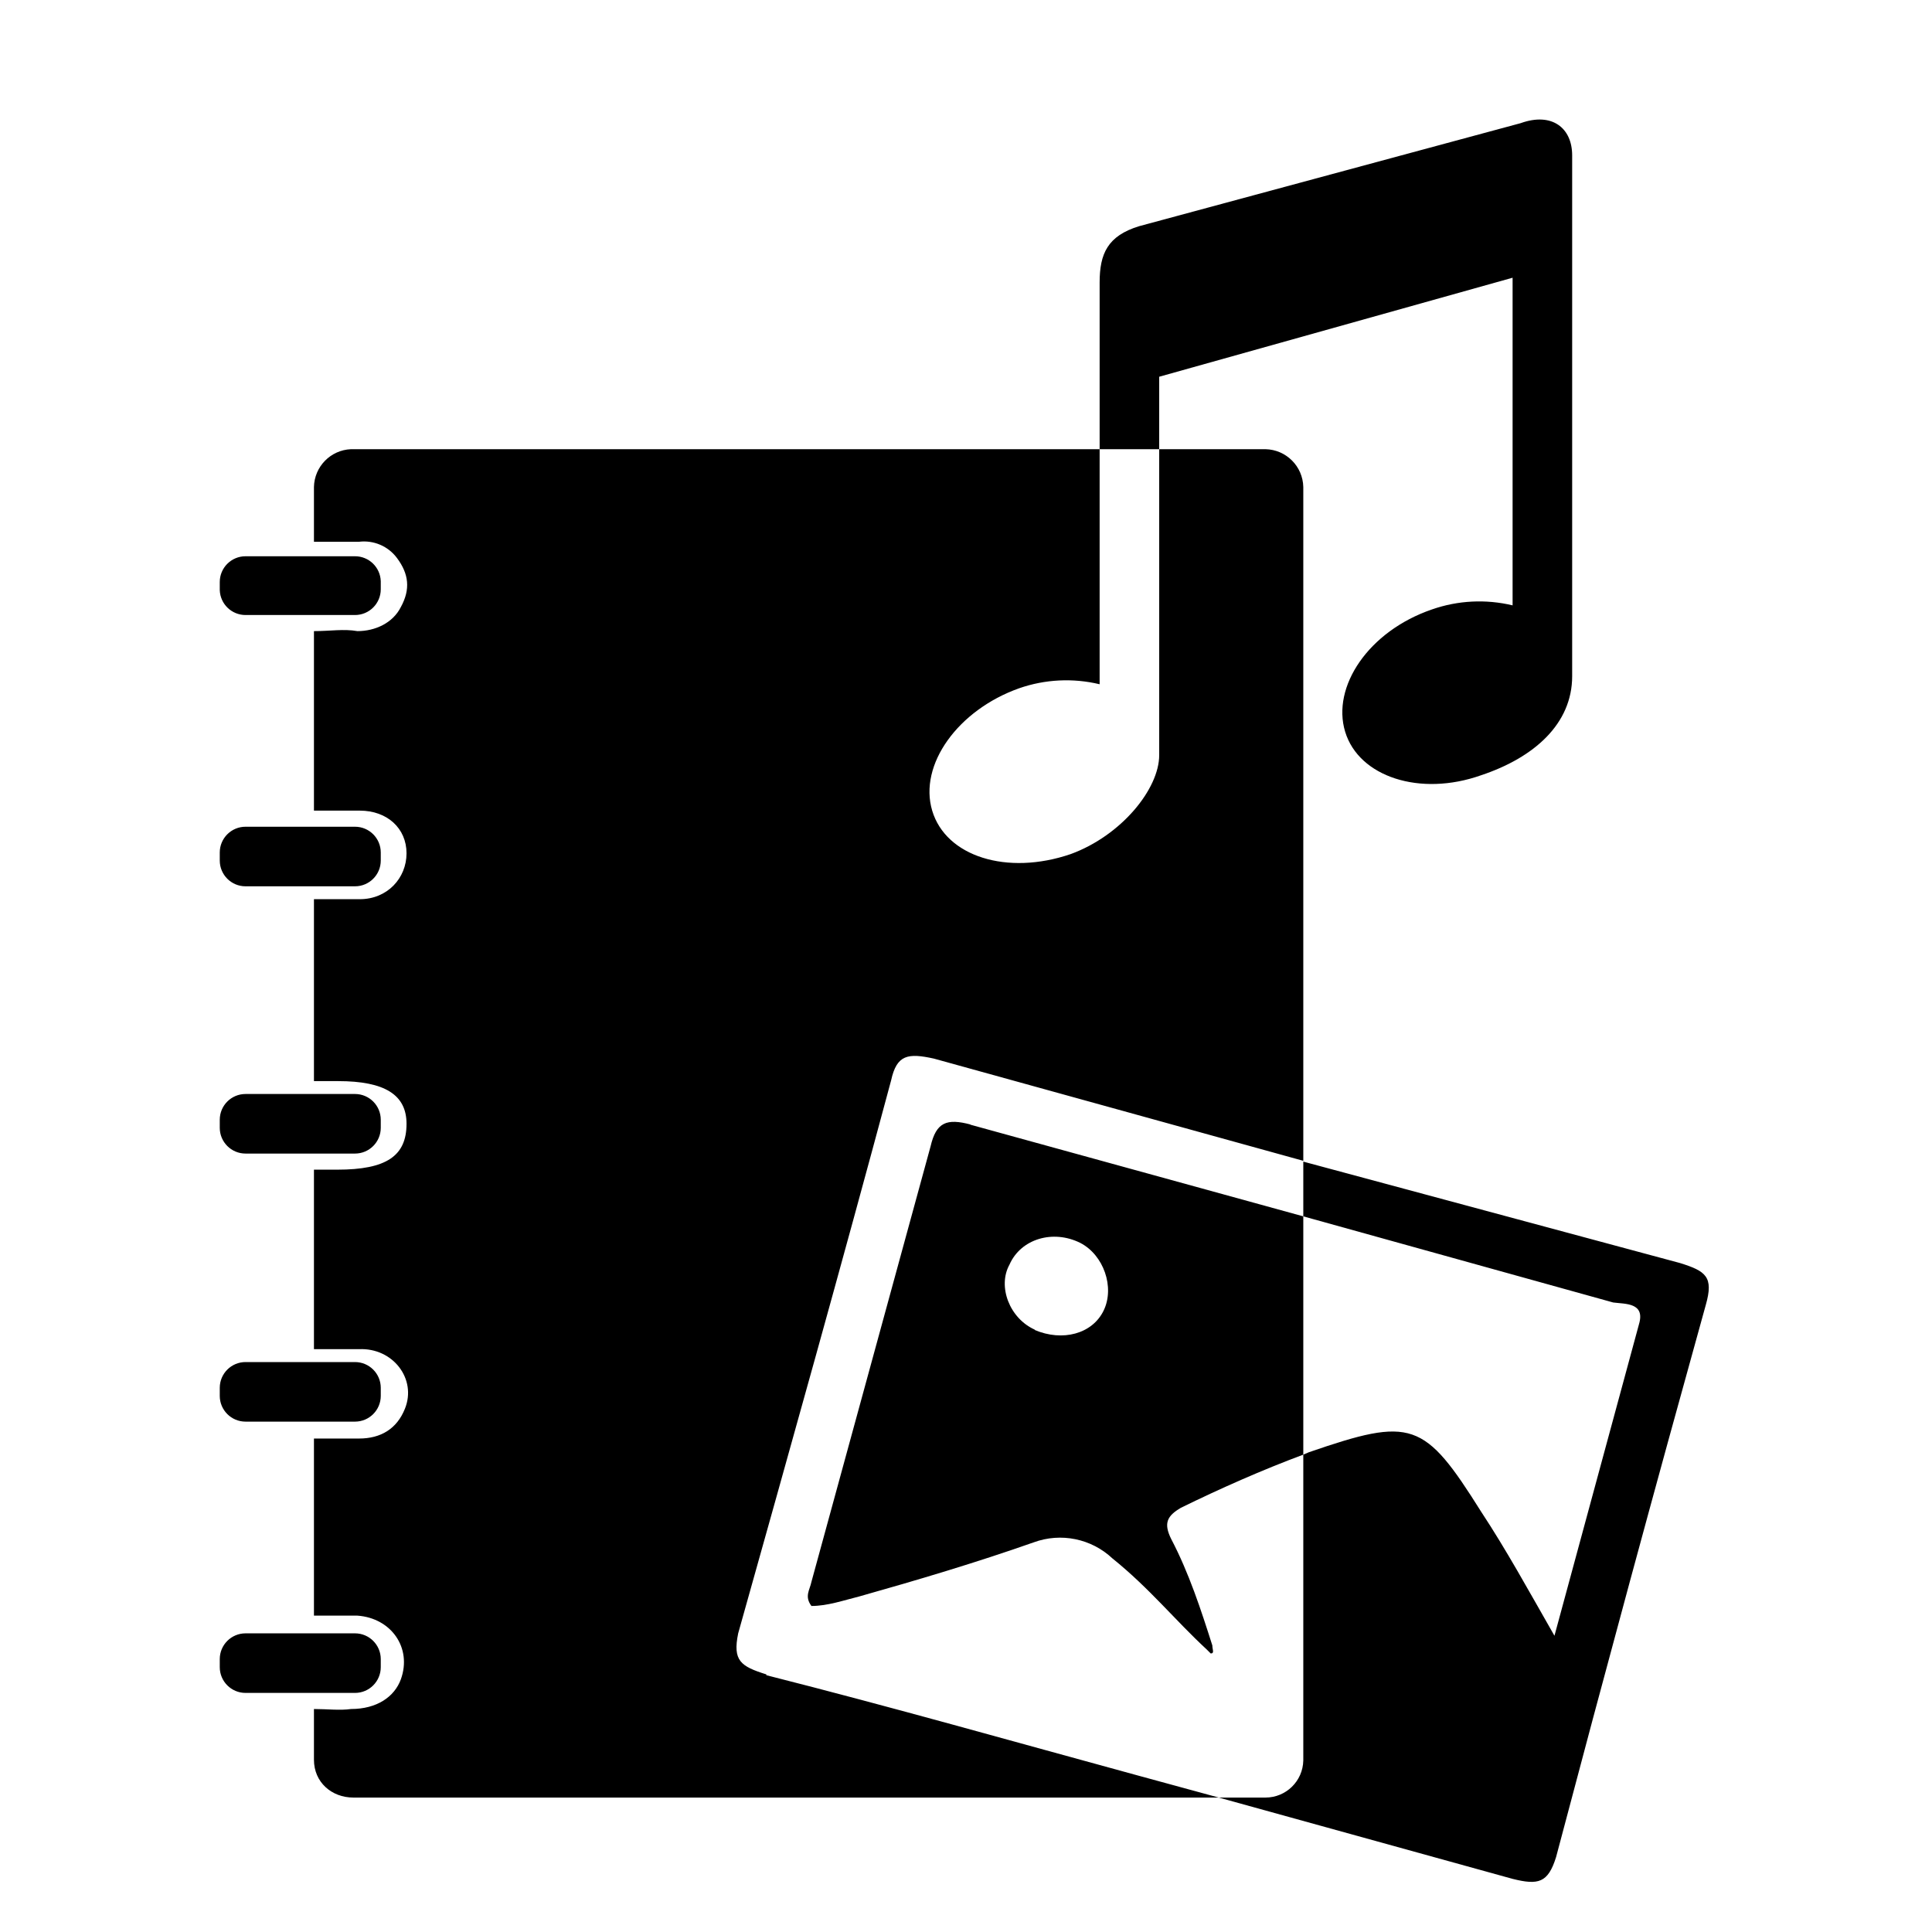
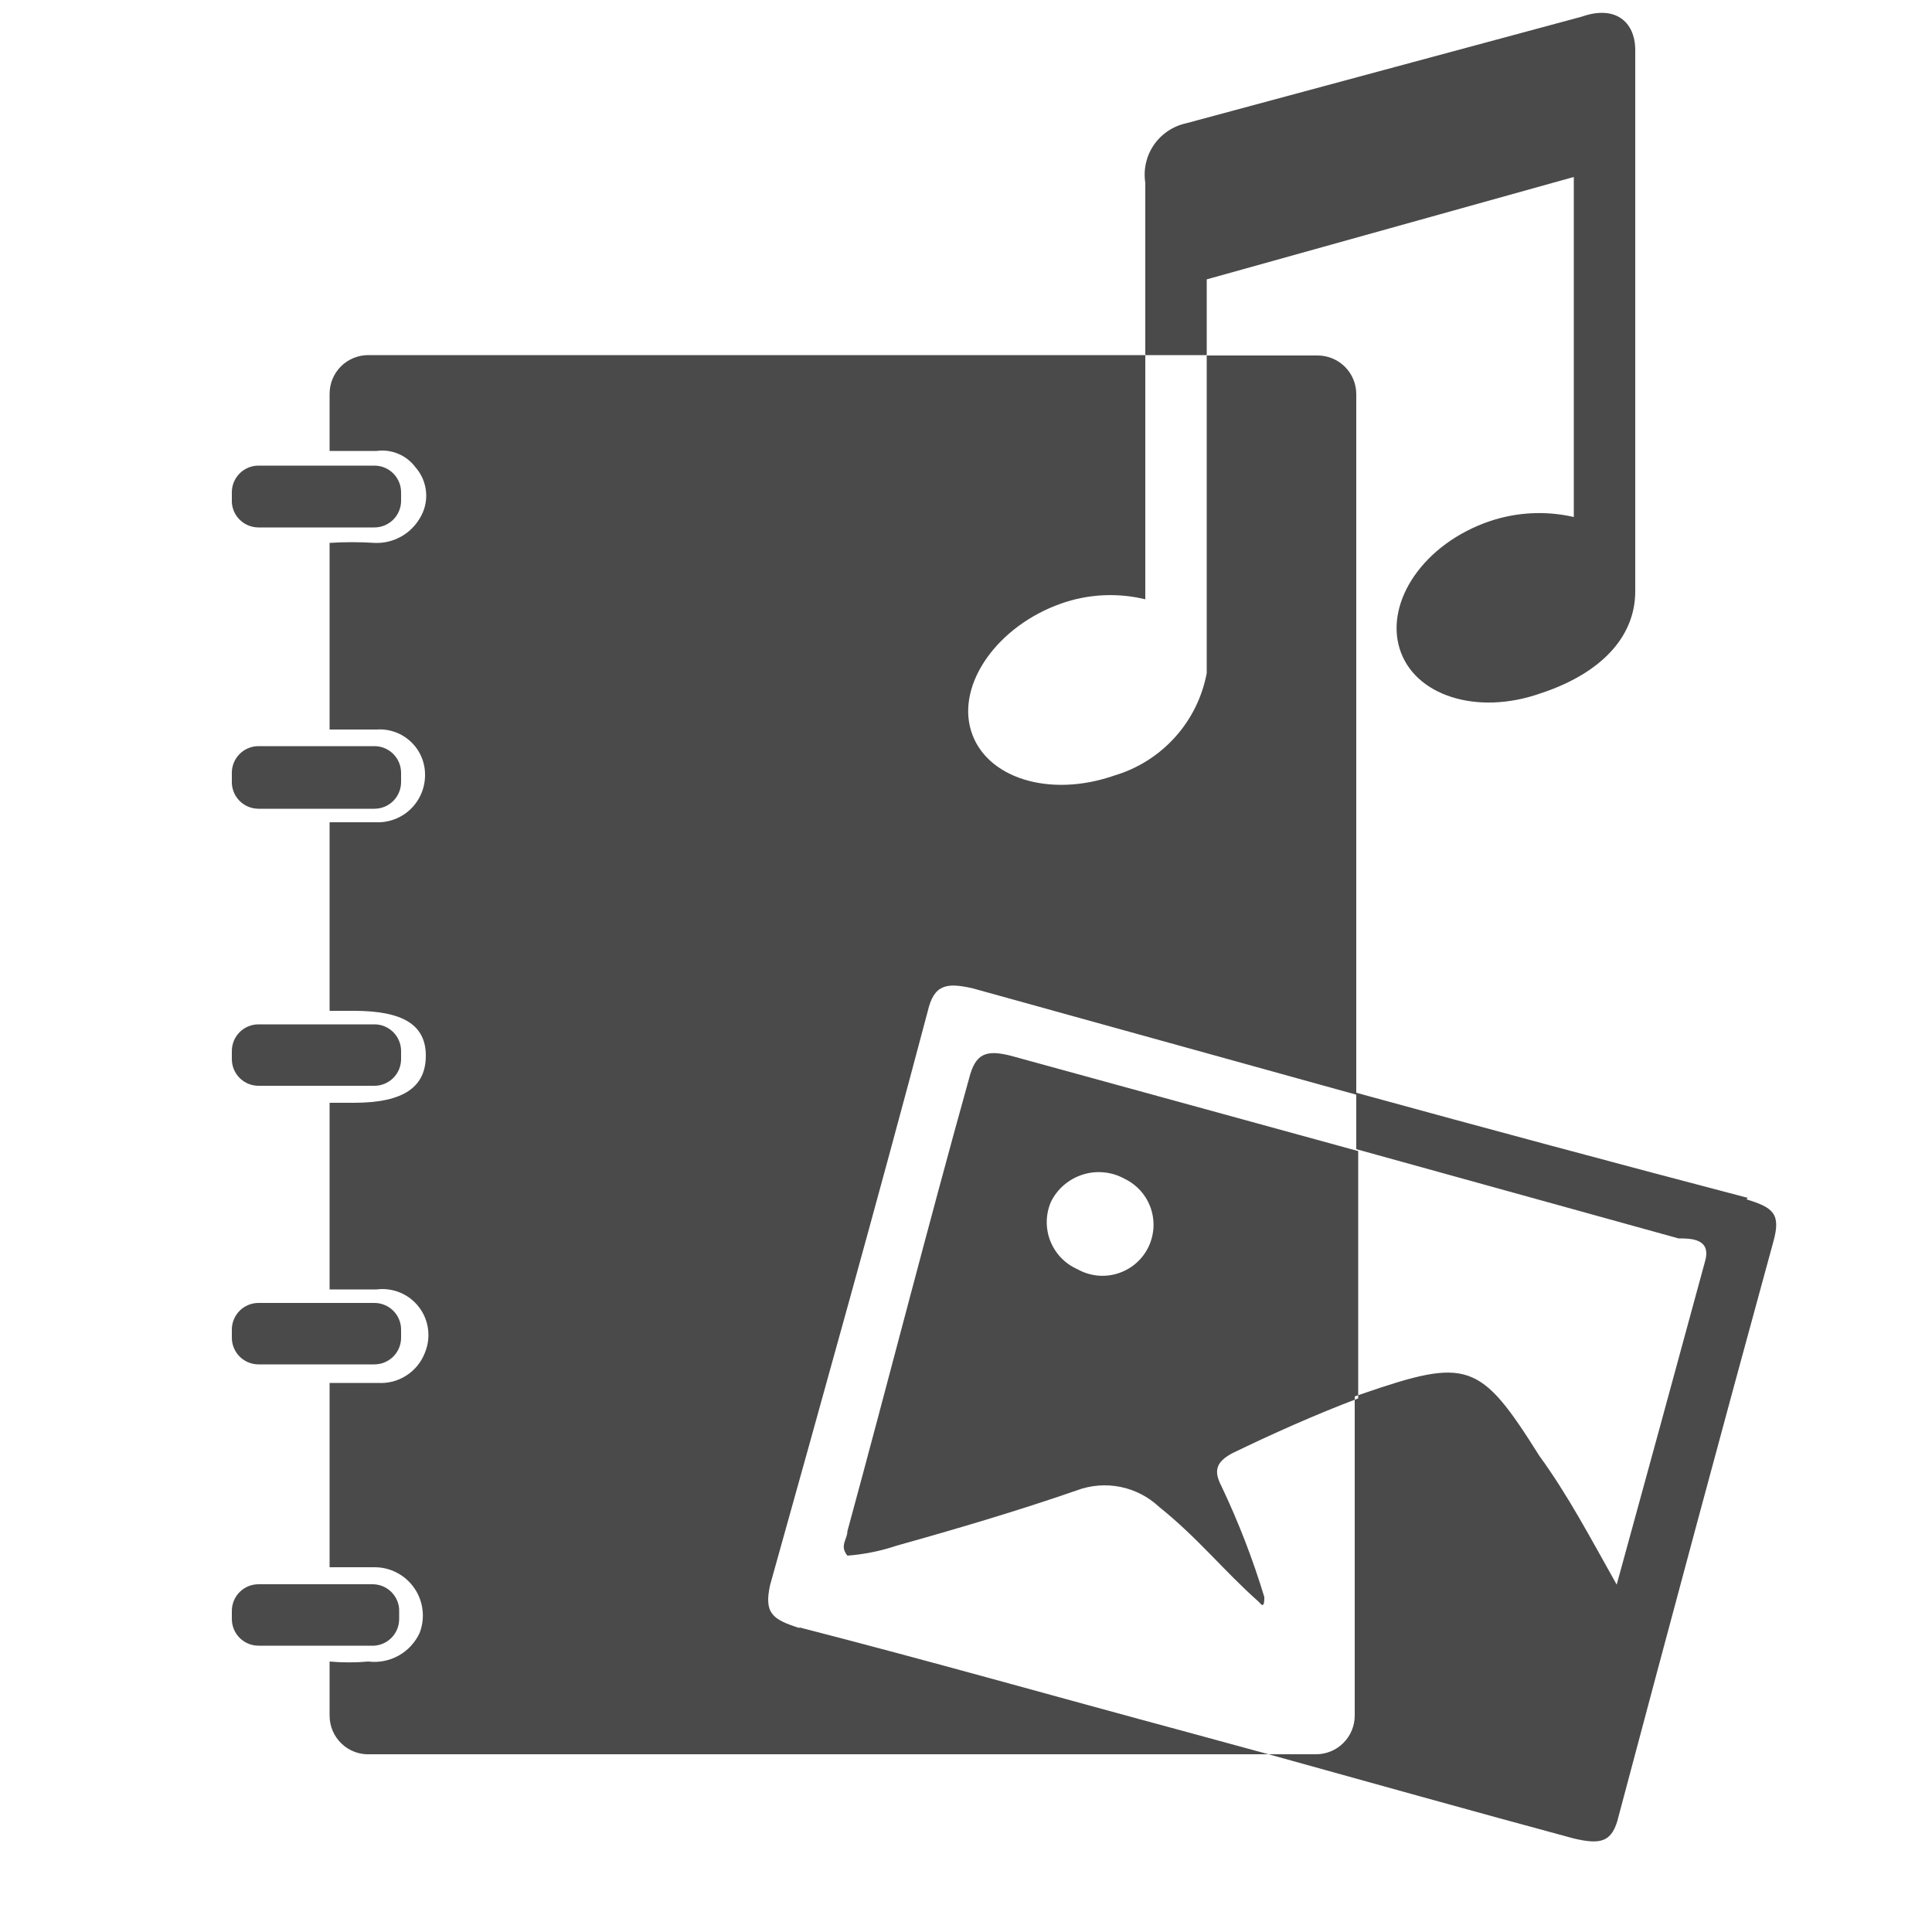
- <svg xmlns="http://www.w3.org/2000/svg" viewBox="0 0 24 24">
-   <path fill="currentColor" d="M2.73 17.34v-.1a.32.32 0 0 1 .32-.32h1.36a.32.32 0 0 1 .32.32v.1a.32.32 0 0 1-.32.32H3.05a.32.32 0 0 1-.32-.32zm.32-3.01h1.36a.32.32 0 0 0 .32-.32v-.1a.32.32 0 0 0-.32-.32H3.05a.32.32 0 0 0-.32.32v.1a.32.32 0 0 0 .32.32zm0-3.32h1.36a.32.32 0 0 0 .32-.32v-.1a.32.32 0 0 0-.32-.32H3.05a.32.32 0 0 0-.32.32v.1a.32.32 0 0 0 .32.32zm0-3.37h1.36a.32.32 0 0 0 .32-.32v-.1a.32.32 0 0 0-.32-.31H3.05a.32.32 0 0 0-.32.32v.1a.32.32 0 0 0 .32.31zM14.4 4.68l4.39-1.23v4.07a1.78 1.78 0 0 0-1 .05c-.79.27-1.25.96-1.08 1.52s.93.81 1.69.54c.66-.22 1.13-.64 1.13-1.23V1.93c0-.34-.25-.54-.64-.4l-4.74 1.28c-.39.12-.49.34-.49.7v2.07h.74v-.9zm-2.35 9.29 4.14 1.14v2.96c-.51.19-1.03.42-1.52.66-.17.1-.22.19-.12.39.22.42.37.88.51 1.32 0 .05.03.1-.02.1l-.05-.05c-.39-.36-.71-.76-1.17-1.13a.95.95 0 0 0-.98-.2c-.71.25-1.45.47-2.16.67-.2.05-.4.12-.6.12-.09-.12-.02-.2 0-.3l1.48-5.41c.07-.3.2-.35.5-.27zm.8 2.55c.35.15.72.05.86-.24s0-.69-.29-.84c-.34-.17-.74-.05-.88.27-.15.27 0 .67.32.81zm-8.12 4.19v-.1a.32.32 0 0 0-.32-.32H3.05a.32.32 0 0 0-.32.32v.1a.32.32 0 0 0 .32.32h1.36a.32.32 0 0 0 .32-.32zm16.14-5.02-4.68-1.26v.68l3.85 1.07c.15.02.4 0 .32.27l-1.05 3.87c-.32-.56-.6-1.07-.91-1.54-.71-1.13-.86-1.18-2.14-.74a2.36 2.36 0 0 1-.07.03v3.8a.47.47 0 0 1-.47.46h-.58l3.65 1.01c.32.08.44.05.54-.27a559.56 559.56 0 0 1 1.86-6.86c.1-.35 0-.42-.32-.52zM9.52 20.8c-.32-.1-.42-.17-.35-.51.64-2.28 1.28-4.56 1.9-6.87.07-.32.21-.34.53-.27l4.59 1.27V6.05a.48.48 0 0 0-.47-.47H14.4v3.8c0 .42-.47 1-1.1 1.23-.79.27-1.55.03-1.72-.54s.32-1.25 1.08-1.52a1.78 1.78 0 0 1 1-.05V5.58h-9.3a.48.48 0 0 0-.46.47v.68h.56a.51.51 0 0 1 .47.2c.15.2.17.39.05.61-.1.2-.32.3-.54.3-.17-.03-.34 0-.54 0v2.23h.57c.34 0 .58.22.58.53s-.24.57-.58.57H3.9v2.26h.3c.58 0 .85.17.85.53 0 .4-.25.57-.86.57H3.9v2.23h.56c.42-.02.72.37.57.74-.1.25-.3.37-.57.37H3.9v2.2h.54c.42.03.68.4.54.79-.08.22-.3.37-.62.37-.14.02-.29 0-.46 0v.63c0 .28.22.47.49.47h10.75l-.99-.27c-1.54-.42-3.09-.86-4.63-1.25z" />
+ <svg xmlns="http://www.w3.org/2000/svg" width="50" height="50" viewBox="0 0 50 50" fill="none">
+   <path d="M6 34.62V34.41C6 34.227 6.073 34.051 6.202 33.922C6.331 33.793 6.507 33.72 6.69 33.72H9.69C9.873 33.72 10.048 33.793 10.178 33.922C10.307 34.051 10.38 34.227 10.38 34.41V34.62C10.38 34.803 10.307 34.978 10.178 35.108C10.048 35.237 9.873 35.31 9.69 35.31H6.69C6.507 35.31 6.331 35.237 6.202 35.108C6.073 34.978 6 34.803 6 34.62V34.62ZM6.69 28.1H9.69C9.873 28.1 10.048 28.027 10.178 27.898C10.307 27.768 10.38 27.593 10.38 27.41V27.2C10.38 27.017 10.307 26.841 10.178 26.712C10.048 26.583 9.873 26.51 9.69 26.51H6.69C6.507 26.51 6.331 26.583 6.202 26.712C6.073 26.841 6 27.017 6 27.2V27.41C6 27.593 6.073 27.768 6.202 27.898C6.331 28.027 6.507 28.1 6.69 28.1V28.1ZM6.69 20.93H9.69C9.781 20.93 9.87 20.912 9.954 20.878C10.038 20.843 10.114 20.792 10.178 20.728C10.242 20.664 10.293 20.588 10.327 20.504C10.362 20.42 10.38 20.331 10.38 20.24V20C10.38 19.817 10.307 19.642 10.178 19.512C10.048 19.383 9.873 19.31 9.69 19.31H6.69C6.507 19.31 6.331 19.383 6.202 19.512C6.073 19.642 6 19.817 6 20V20.21C5.996 20.303 6.011 20.396 6.044 20.483C6.076 20.57 6.127 20.65 6.191 20.717C6.256 20.785 6.333 20.838 6.419 20.875C6.504 20.911 6.597 20.93 6.69 20.93ZM6.69 13.65H9.69C9.873 13.65 10.048 13.577 10.178 13.448C10.307 13.319 10.38 13.143 10.38 12.96V12.74C10.38 12.557 10.307 12.382 10.178 12.252C10.048 12.123 9.873 12.05 9.69 12.05H6.69C6.507 12.05 6.331 12.123 6.202 12.252C6.073 12.382 6 12.557 6 12.74V13C6.01 13.176 6.087 13.341 6.216 13.462C6.344 13.583 6.514 13.65 6.69 13.65V13.65ZM31.23 7.23L40.73 4.58V13.38C40.007 13.214 39.252 13.252 38.55 13.49C36.85 14.07 35.85 15.56 36.22 16.78C36.59 18 38.22 18.53 39.88 17.94C41.31 17.47 42.32 16.57 42.32 15.3V1.3C42.32 0.55 41.79 0.13 40.94 0.43L30.7 3.19C30.36 3.263 30.061 3.463 29.863 3.749C29.666 4.035 29.586 4.386 29.64 4.73V9.19H31.23V7.19V7.23ZM26.15 27.32L35.15 29.79V36.19C34.04 36.61 32.92 37.11 31.87 37.62C31.5 37.83 31.39 38.04 31.61 38.46C32.051 39.388 32.422 40.347 32.72 41.33C32.72 41.44 32.72 41.54 32.66 41.54L32.56 41.44C31.66 40.64 31 39.8 30 39C29.72 38.737 29.373 38.557 28.996 38.481C28.62 38.405 28.23 38.436 27.87 38.57C26.34 39.1 24.75 39.57 23.21 40C22.796 40.139 22.366 40.227 21.93 40.26C21.72 40 21.93 39.84 21.93 39.63C23 35.7 24 31.78 25.08 27.91C25.24 27.27 25.51 27.16 26.15 27.32ZM27.89 32.85C28.044 32.936 28.214 32.99 28.389 33.01C28.565 33.029 28.742 33.013 28.911 32.962C29.08 32.911 29.238 32.827 29.374 32.715C29.51 32.603 29.622 32.464 29.704 32.308C29.785 32.151 29.834 31.98 29.849 31.804C29.863 31.628 29.842 31.451 29.787 31.283C29.731 31.116 29.643 30.961 29.527 30.828C29.41 30.695 29.269 30.587 29.11 30.51C28.947 30.419 28.767 30.361 28.581 30.342C28.395 30.322 28.207 30.34 28.029 30.396C27.85 30.451 27.684 30.542 27.542 30.663C27.399 30.784 27.283 30.933 27.2 31.1C27.13 31.26 27.093 31.433 27.09 31.607C27.087 31.782 27.118 31.955 27.182 32.118C27.247 32.28 27.342 32.429 27.463 32.554C27.585 32.68 27.73 32.78 27.89 32.85ZM10.33 41.85V41.64C10.317 41.466 10.239 41.303 10.111 41.184C9.983 41.065 9.815 41 9.64 41H6.69C6.507 41 6.331 41.073 6.202 41.202C6.073 41.331 6 41.507 6 41.69V41.9C6 42.083 6.073 42.258 6.202 42.388C6.331 42.517 6.507 42.59 6.69 42.59H9.69C9.864 42.577 10.027 42.499 10.146 42.371C10.265 42.243 10.33 42.075 10.33 41.9V41.85ZM45.23 31C41.85 30.113 38.473 29.207 35.1 28.28V29.74L43.44 32.05C43.75 32.05 44.29 32.05 44.13 32.63C43.38 35.39 42.64 38.1 41.84 41.01C41.16 39.8 40.57 38.68 39.84 37.68C38.3 35.23 37.99 35.13 35.23 36.08L35.06 36.14V44.4C35.06 44.665 34.955 44.92 34.767 45.107C34.58 45.295 34.325 45.4 34.06 45.4H32.83C35.46 46.13 38.1 46.87 40.73 47.58C41.42 47.74 41.73 47.69 41.89 47C43.22 42 44.54 37.08 45.89 32.15C46.1 31.41 45.89 31.25 45.2 31.04L45.23 31ZM20.68 42.13C19.99 41.91 19.77 41.75 19.93 41.02C21.31 36.08 22.69 31.15 24.01 26.17C24.17 25.48 24.49 25.42 25.18 25.58L35.1 28.33V10.2C35.1 9.935 34.995 9.68 34.807 9.493C34.62 9.305 34.365 9.2 34.1 9.2H31.23V17.42C31.114 18.039 30.83 18.614 30.408 19.081C29.986 19.549 29.444 19.891 28.84 20.07C27.15 20.66 25.5 20.13 25.13 18.91C24.76 17.69 25.82 16.2 27.46 15.62C28.16 15.373 28.918 15.334 29.64 15.51V9.19H9.53C9.265 9.19 9.01 9.295 8.823 9.483C8.635 9.67 8.53 9.925 8.53 10.19V11.67H9.75C9.939 11.645 10.131 11.67 10.307 11.744C10.483 11.818 10.636 11.937 10.75 12.09C10.91 12.27 11.007 12.497 11.027 12.737C11.047 12.976 10.988 13.216 10.86 13.42C10.74 13.621 10.568 13.786 10.362 13.897C10.156 14.008 9.924 14.061 9.69 14.05C9.304 14.025 8.916 14.025 8.53 14.05V18.88H9.75C9.911 18.869 10.073 18.891 10.225 18.946C10.377 19 10.516 19.086 10.633 19.197C10.751 19.307 10.844 19.441 10.907 19.59C10.97 19.738 11.002 19.899 11 20.06C11 20.224 10.967 20.387 10.902 20.539C10.838 20.69 10.744 20.827 10.625 20.941C10.507 21.055 10.366 21.144 10.212 21.202C10.058 21.26 9.894 21.287 9.73 21.28H8.53V26.16H9.16C10.44 26.16 11.02 26.53 11.02 27.32C11.02 28.11 10.48 28.54 9.16 28.54H8.53V33.37H9.75C9.956 33.344 10.165 33.373 10.357 33.453C10.549 33.533 10.716 33.662 10.842 33.827C10.969 33.991 11.05 34.187 11.077 34.392C11.105 34.598 11.078 34.808 11 35C10.908 35.245 10.74 35.454 10.52 35.596C10.301 35.739 10.041 35.807 9.78 35.79H8.53V40.56H9.69C9.893 40.559 10.094 40.608 10.274 40.703C10.454 40.797 10.608 40.934 10.723 41.101C10.839 41.269 10.911 41.462 10.935 41.664C10.959 41.866 10.933 42.07 10.86 42.26C10.745 42.508 10.555 42.714 10.316 42.847C10.077 42.98 9.801 43.034 9.53 43C9.197 43.03 8.863 43.03 8.53 43V44.4C8.53 44.536 8.557 44.672 8.611 44.797C8.665 44.922 8.744 45.035 8.844 45.129C8.943 45.223 9.06 45.295 9.189 45.342C9.317 45.388 9.454 45.408 9.59 45.4H32.83L30.7 44.82C27.36 43.92 24.01 42.97 20.7 42.12L20.68 42.13Z" fill="#4A4A4A" />
</svg>
